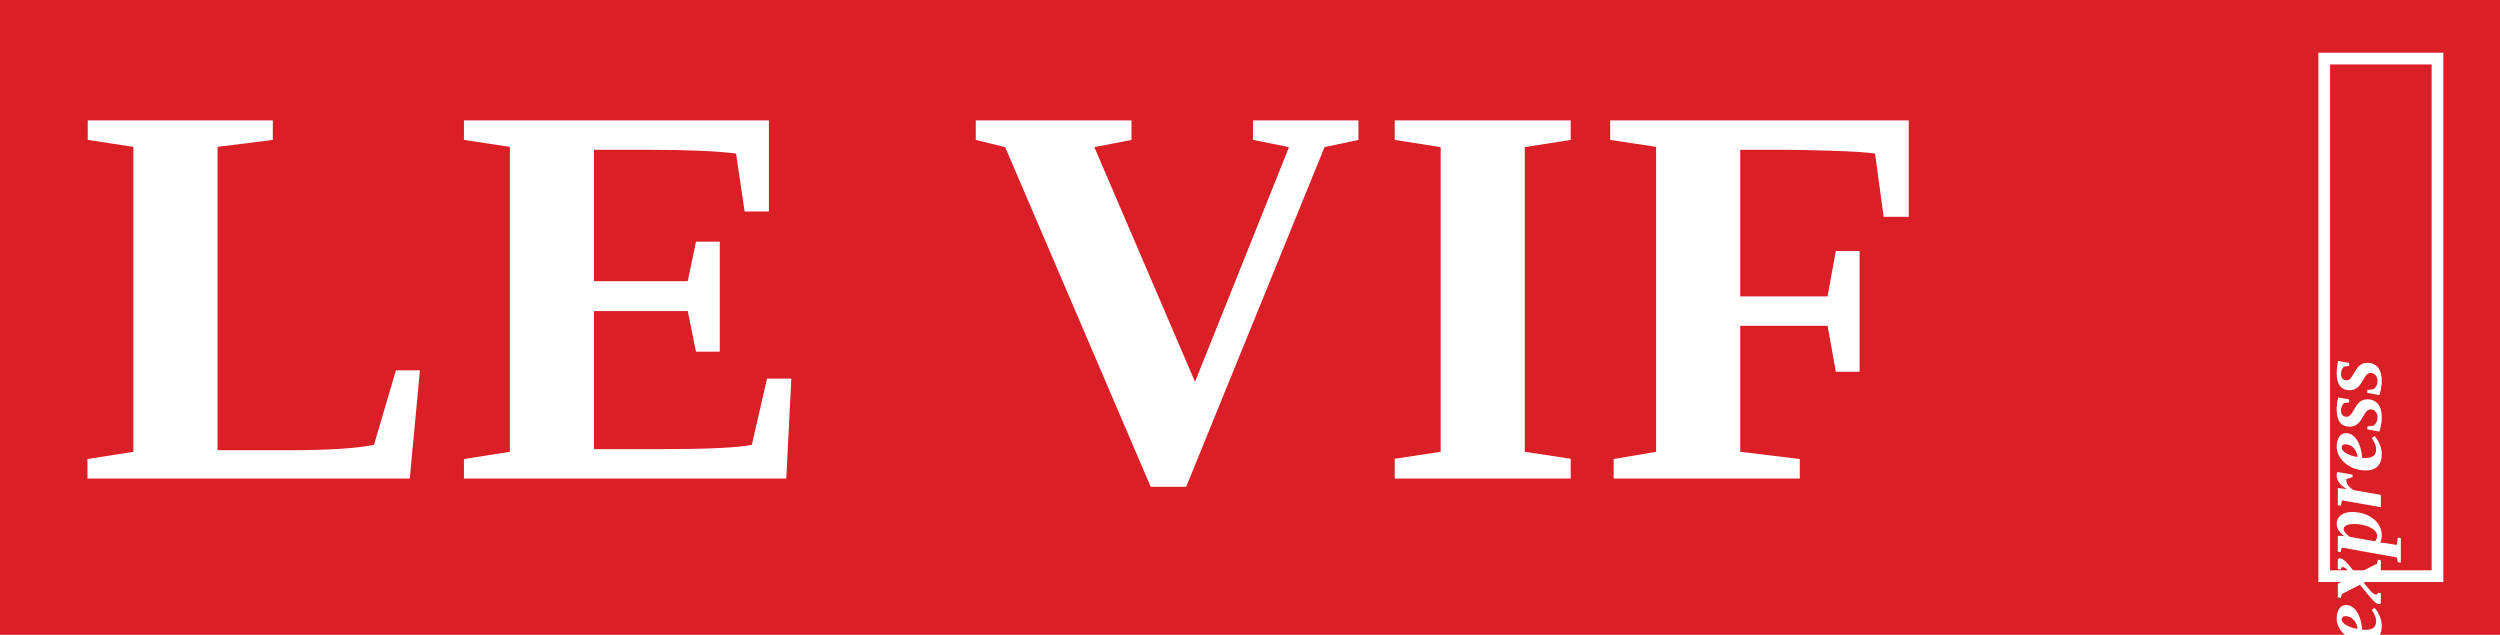
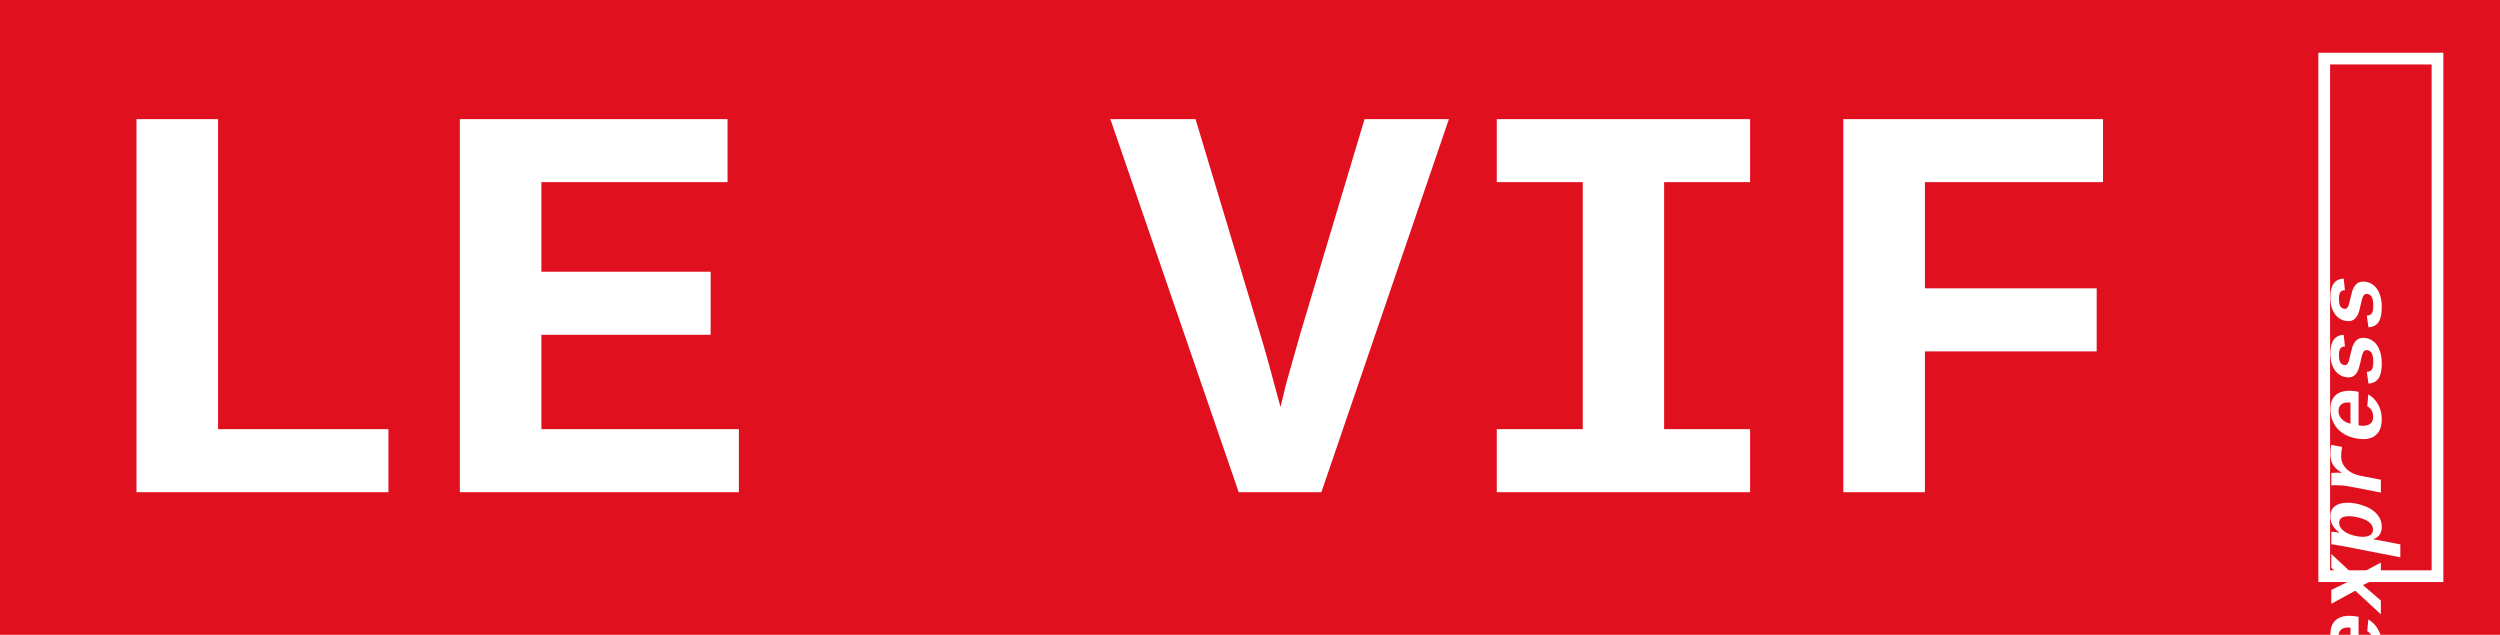
<svg xmlns="http://www.w3.org/2000/svg" viewBox="0 0 1280 325" role="img" aria-label="Le Vif / L'Express">
-   <rect width="1280" height="325" fill="#DA1F26" />
-   <text x="40" y="245" fill="#ffffff" font-family="Georgia, 'Times New Roman', serif" font-weight="900" font-size="280" letter-spacing="6">LE VIF</text>
+   <rect width="1280" height="325" fill="#E1101E" />
+   <text x="40" y="252" fill="#ffffff" font-family="'Rockwell', 'Roboto Slab', 'Courier New', serif" font-weight="900" font-size="290" letter-spacing="2">LE VIF</text>
  <g transform="translate(1190 30)">
-     <rect x="0" y="0" width="58" height="265" fill="#DA1F26" stroke="#ffffff" stroke-width="6" />
-     <text x="29" y="240" fill="#ffffff" font-family="Georgia, 'Times New Roman', serif" font-style="italic" font-weight="700" font-size="48" text-anchor="middle" transform="rotate(-90 29 240)">l'express</text>
+     <rect x="0" y="0" width="58" height="265" fill="#E1101E" stroke="#ffffff" stroke-width="6" />
+     <text x="29" y="240" fill="#ffffff" font-family="'Rockwell', 'Roboto Slab', 'Courier New', serif" font-style="italic" font-weight="700" font-size="48" text-anchor="middle" transform="rotate(-90 29 240)">l'express</text>
  </g>
</svg>
